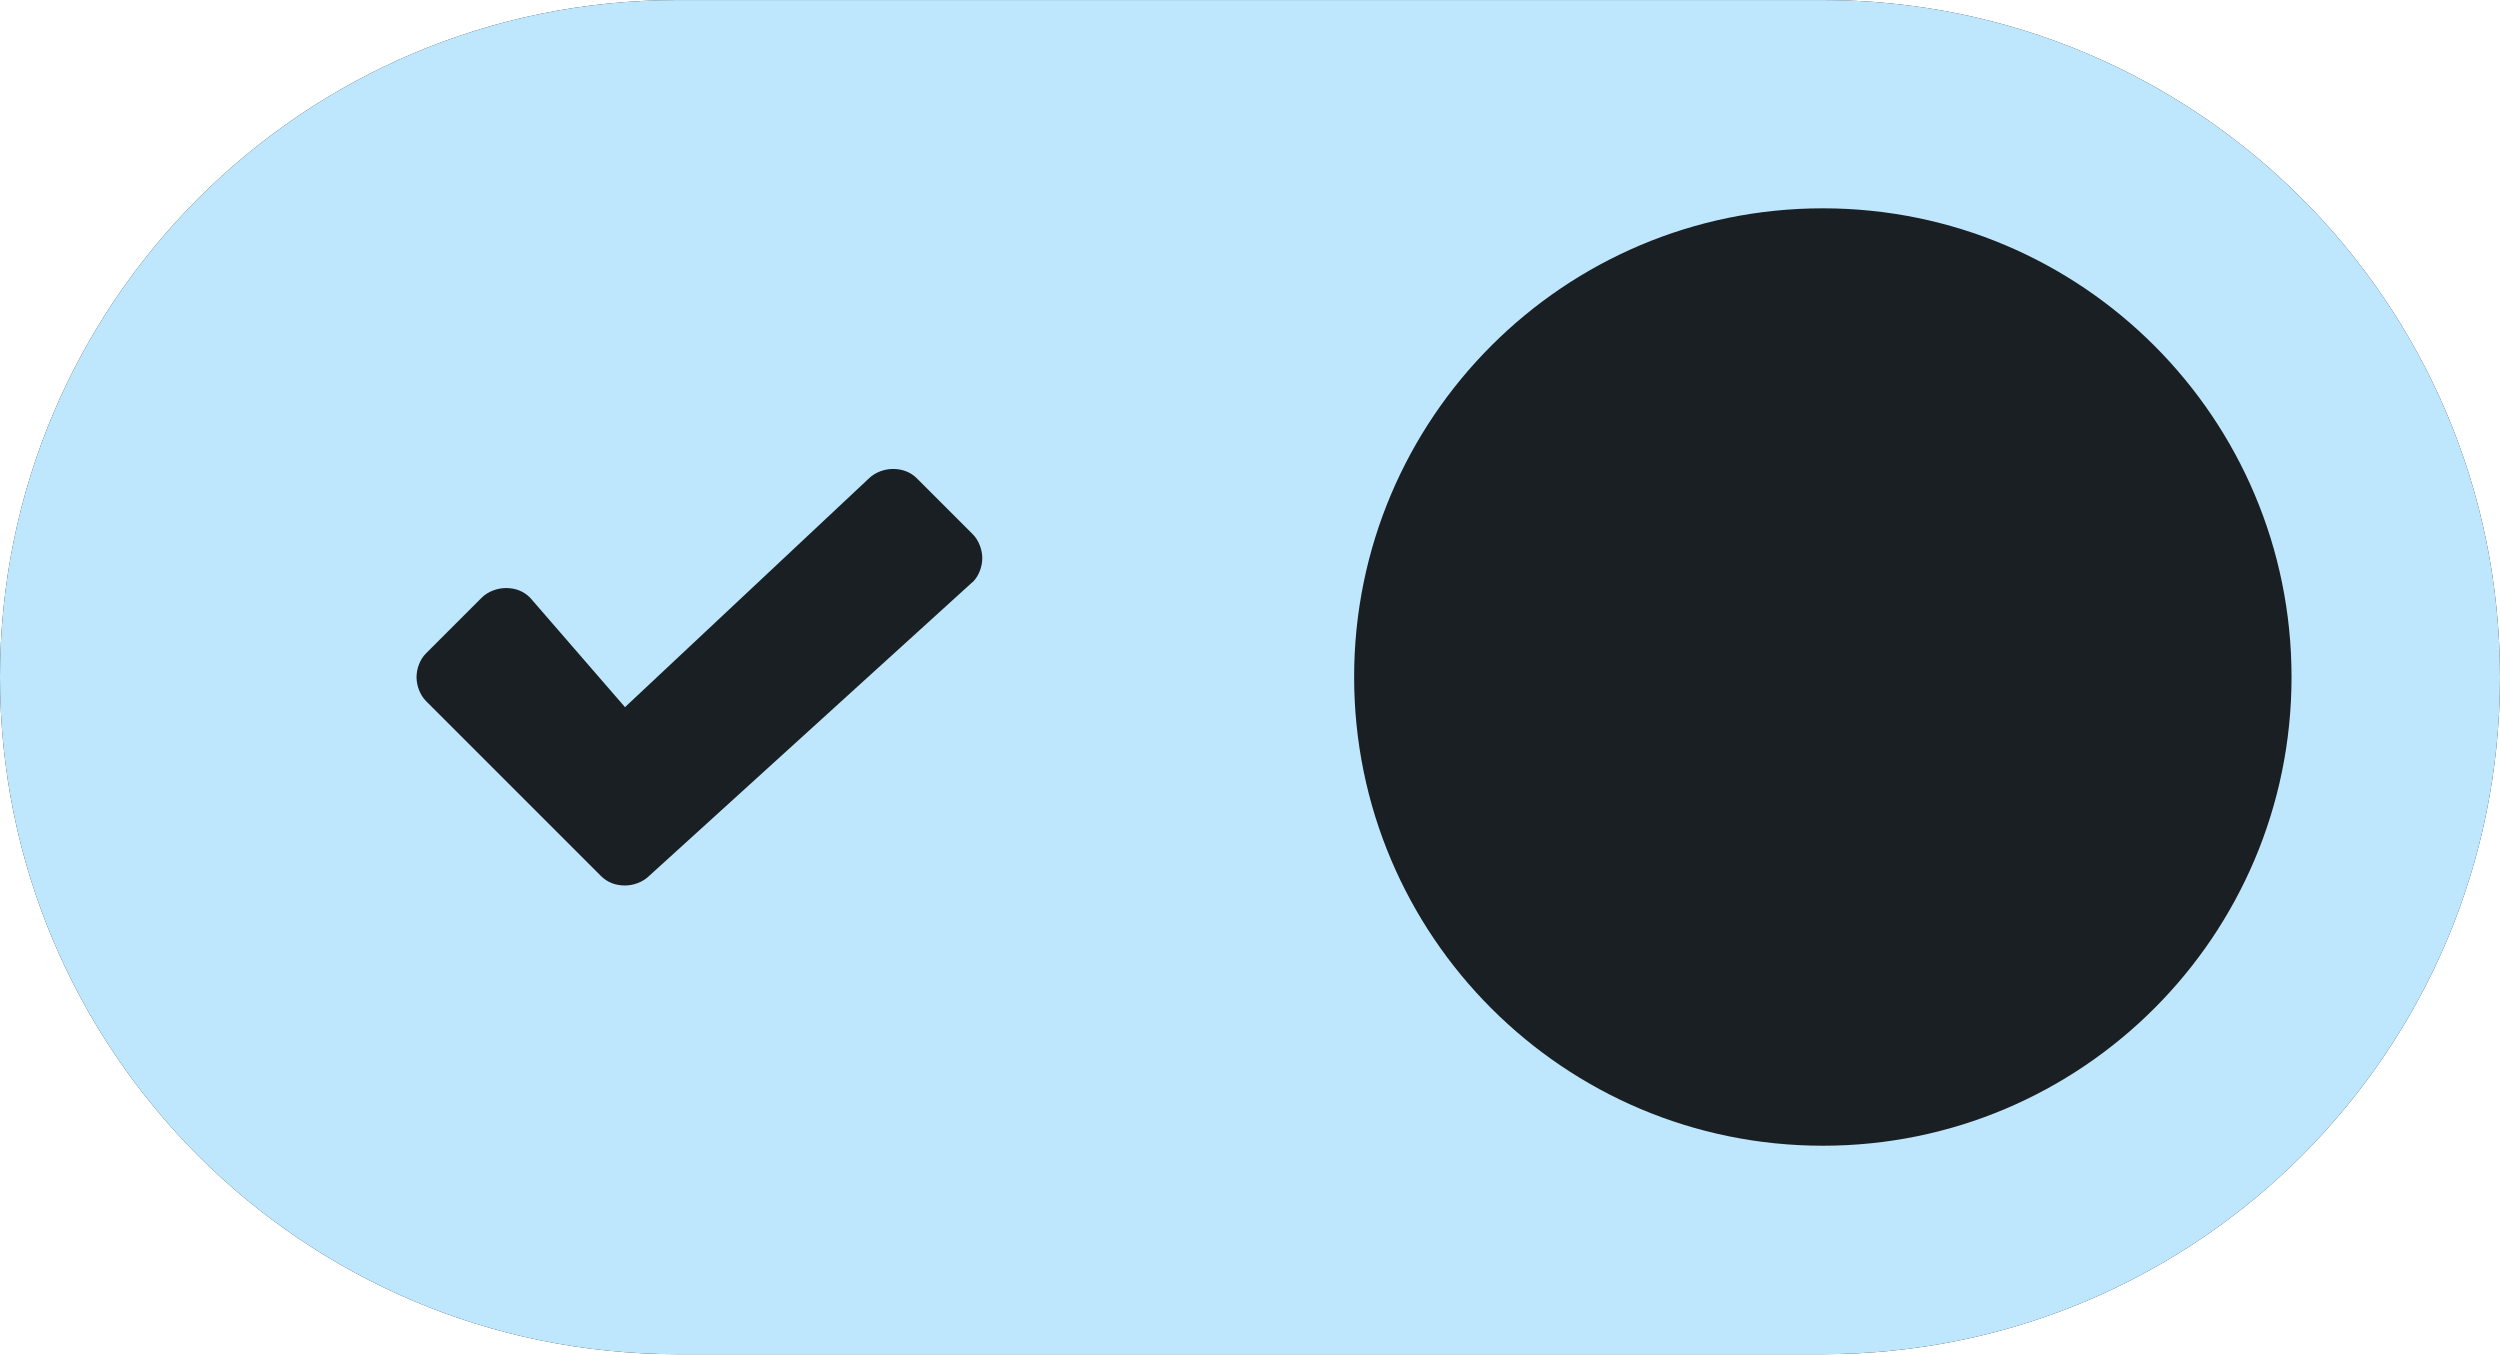
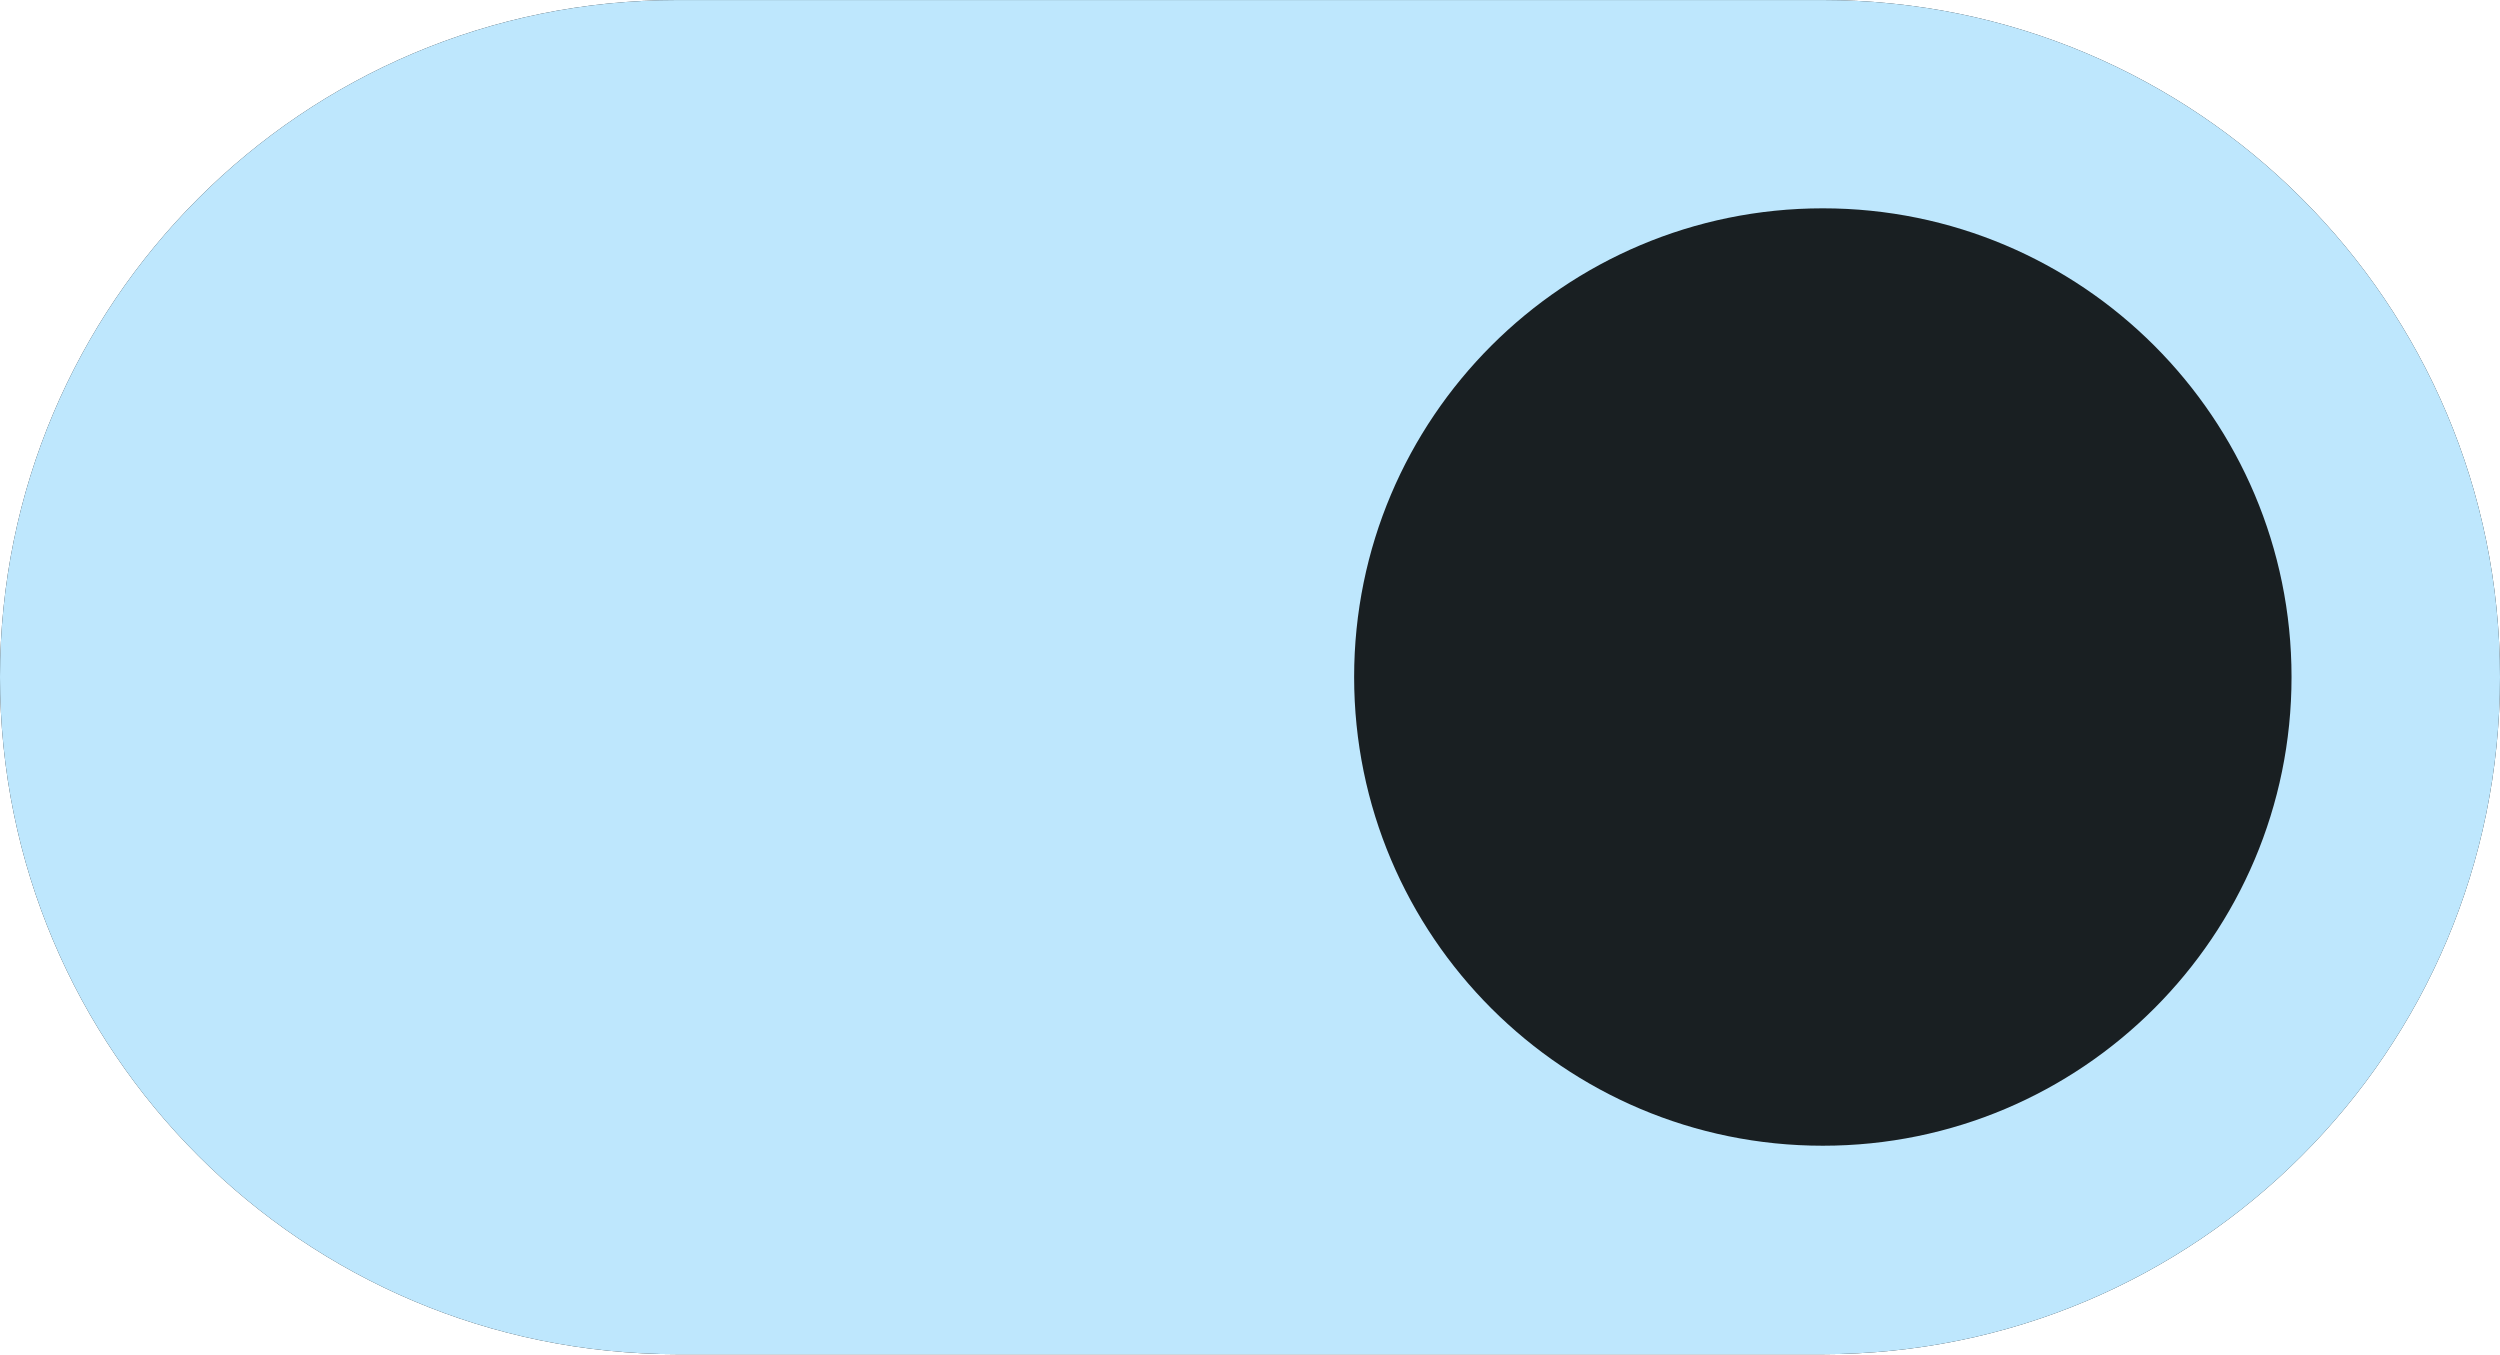
- <svg xmlns="http://www.w3.org/2000/svg" width="48" height="26" viewBox="0 0 12.7 6.879" version="1.1" id="svg8">
+ <svg xmlns="http://www.w3.org/2000/svg" id="svg8" version="1.1" viewBox="0 0 12.7 6.879" height="26" width="48">
  <defs id="defs2" />
-   <g id="layer1" transform="translate(0,-290.1208)">
-     <rect ry="3.44" y="290.121" x="0" height="6.879" width="12.7" id="rect918" style="opacity:1;fill:#191f22;fill-opacity:1;stroke:none;stroke-width:0.302;stroke-opacity:1" />
-     <rect style="opacity:1;fill:#bee7fd;fill-opacity:1;stroke:none;stroke-width:0.302;stroke-opacity:1" id="rect815" width="12.7" height="6.879" x="0" y="290.121" ry="3.44" />
-     <path class="st2" d="m 10.269,294.363 -0.212,0.206 c -0.033,0.033 -0.083,0.05 -0.124,0.05 -0.05,0 -0.091,-0.017 -0.124,-0.05 L 9.26,294.014 8.702,294.569 c -0.033,0.033 -0.083,0.05 -0.124,0.05 -0.05,0 -0.091,-0.017 -0.124,-0.05 l -0.201,-0.21 c -0.033,-0.033 -0.05,-0.083 -0.05,-0.124 0,-0.041 0.017,-0.091 0.05,-0.124 l 0.555,-0.551 -0.555,-0.556 c -0.033,-0.033 -0.05,-0.083 -0.05,-0.124 0,-0.041 0.017,-0.091 0.05,-0.124 l 0.207,-0.204 c 0.033,-0.033 0.083,-0.05 0.124,-0.05 0.05,0 0.091,0.017 0.124,0.05 l 0.553,0.555 0.568,-0.555 c 0.033,-0.033 0.083,-0.05 0.124,-0.05 0.05,0 0.091,0.017 0.124,0.05 l 0.192,0.219 c 0.031,0.035 0.05,0.083 0.05,0.124 0,0.041 -0.017,0.091 -0.05,0.124 l -0.555,0.541 0.555,0.554 c 0.033,0.033 0.05,0.083 0.05,0.124 0,0.041 -0.017,0.091 -0.05,0.124 z" id="path27" style="opacity:1;fill:#191f22;fill-opacity:1;stroke-width:0.083" />
-     <path class="st2" d="m 4.94,293.078 -1.642,1.492 c -0.033,0.033 -0.082,0.049 -0.123,0.049 -0.049,0 -0.09,-0.016 -0.123,-0.049 l -0.887,-0.887 c -0.033,-0.033 -0.049,-0.082 -0.049,-0.122 0,-0.041 0.016,-0.09 0.049,-0.122 l 0.282,-0.282 c 0.033,-0.033 0.082,-0.049 0.123,-0.049 0.049,0 0.09,0.016 0.123,0.049 l 0.482,0.556 1.238,-1.161 c 0.033,-0.033 0.082,-0.049 0.123,-0.049 0.049,0 0.09,0.016 0.123,0.049 l 0.282,0.282 c 0.033,0.033 0.049,0.082 0.049,0.122 0,0.041 -0.016,0.09 -0.049,0.122 z" id="path39" style="opacity:1;fill:#191f22;fill-opacity:1;stroke-width:0.082" />
-     <circle style="opacity:1;fill:#191f22;fill-opacity:1;stroke:none;stroke-width:0.316;stroke-opacity:1" id="path817" cx="9.26" cy="293.56" r="2.381" />
+   <g transform="translate(0,-290.1208)" id="layer1">
+     <rect style="opacity:1;fill:#191f22;fill-opacity:1;stroke:none;stroke-width:0.302;stroke-opacity:1" id="rect918" width="12.7" height="6.879" x="0" y="290.121" ry="3.44" />
+     <rect ry="3.44" y="290.121" x="0" height="6.879" width="12.7" id="rect815" style="opacity:1;fill:#bee7fd;fill-opacity:1;stroke:none;stroke-width:0.302;stroke-opacity:1" />
+     <path style="opacity:1;fill:#191f22;fill-opacity:1;stroke-width:0.083" id="path27" d="m 10.269,294.363 -0.212,0.206 c -0.033,0.033 -0.083,0.05 -0.124,0.05 -0.05,0 -0.091,-0.017 -0.124,-0.05 L 9.26,294.014 8.702,294.569 c -0.033,0.033 -0.083,0.05 -0.124,0.05 -0.05,0 -0.091,-0.017 -0.124,-0.05 l -0.201,-0.21 c -0.033,-0.033 -0.05,-0.083 -0.05,-0.124 0,-0.041 0.017,-0.091 0.05,-0.124 l 0.555,-0.551 -0.555,-0.556 c -0.033,-0.033 -0.05,-0.083 -0.05,-0.124 0,-0.041 0.017,-0.091 0.05,-0.124 l 0.207,-0.204 c 0.033,-0.033 0.083,-0.05 0.124,-0.05 0.05,0 0.091,0.017 0.124,0.05 l 0.553,0.555 0.568,-0.555 c 0.033,-0.033 0.083,-0.05 0.124,-0.05 0.05,0 0.091,0.017 0.124,0.05 l 0.192,0.219 c 0.031,0.035 0.05,0.083 0.05,0.124 0,0.041 -0.017,0.091 -0.05,0.124 l -0.555,0.541 0.555,0.554 c 0.033,0.033 0.05,0.083 0.05,0.124 0,0.041 -0.017,0.091 -0.05,0.124 z" class="st2" />
+     <circle r="2.381" cy="293.56" cx="9.26" id="path817" style="opacity:1;fill:#191f22;fill-opacity:1;stroke:none;stroke-width:0.316;stroke-opacity:1" />
  </g>
</svg>
